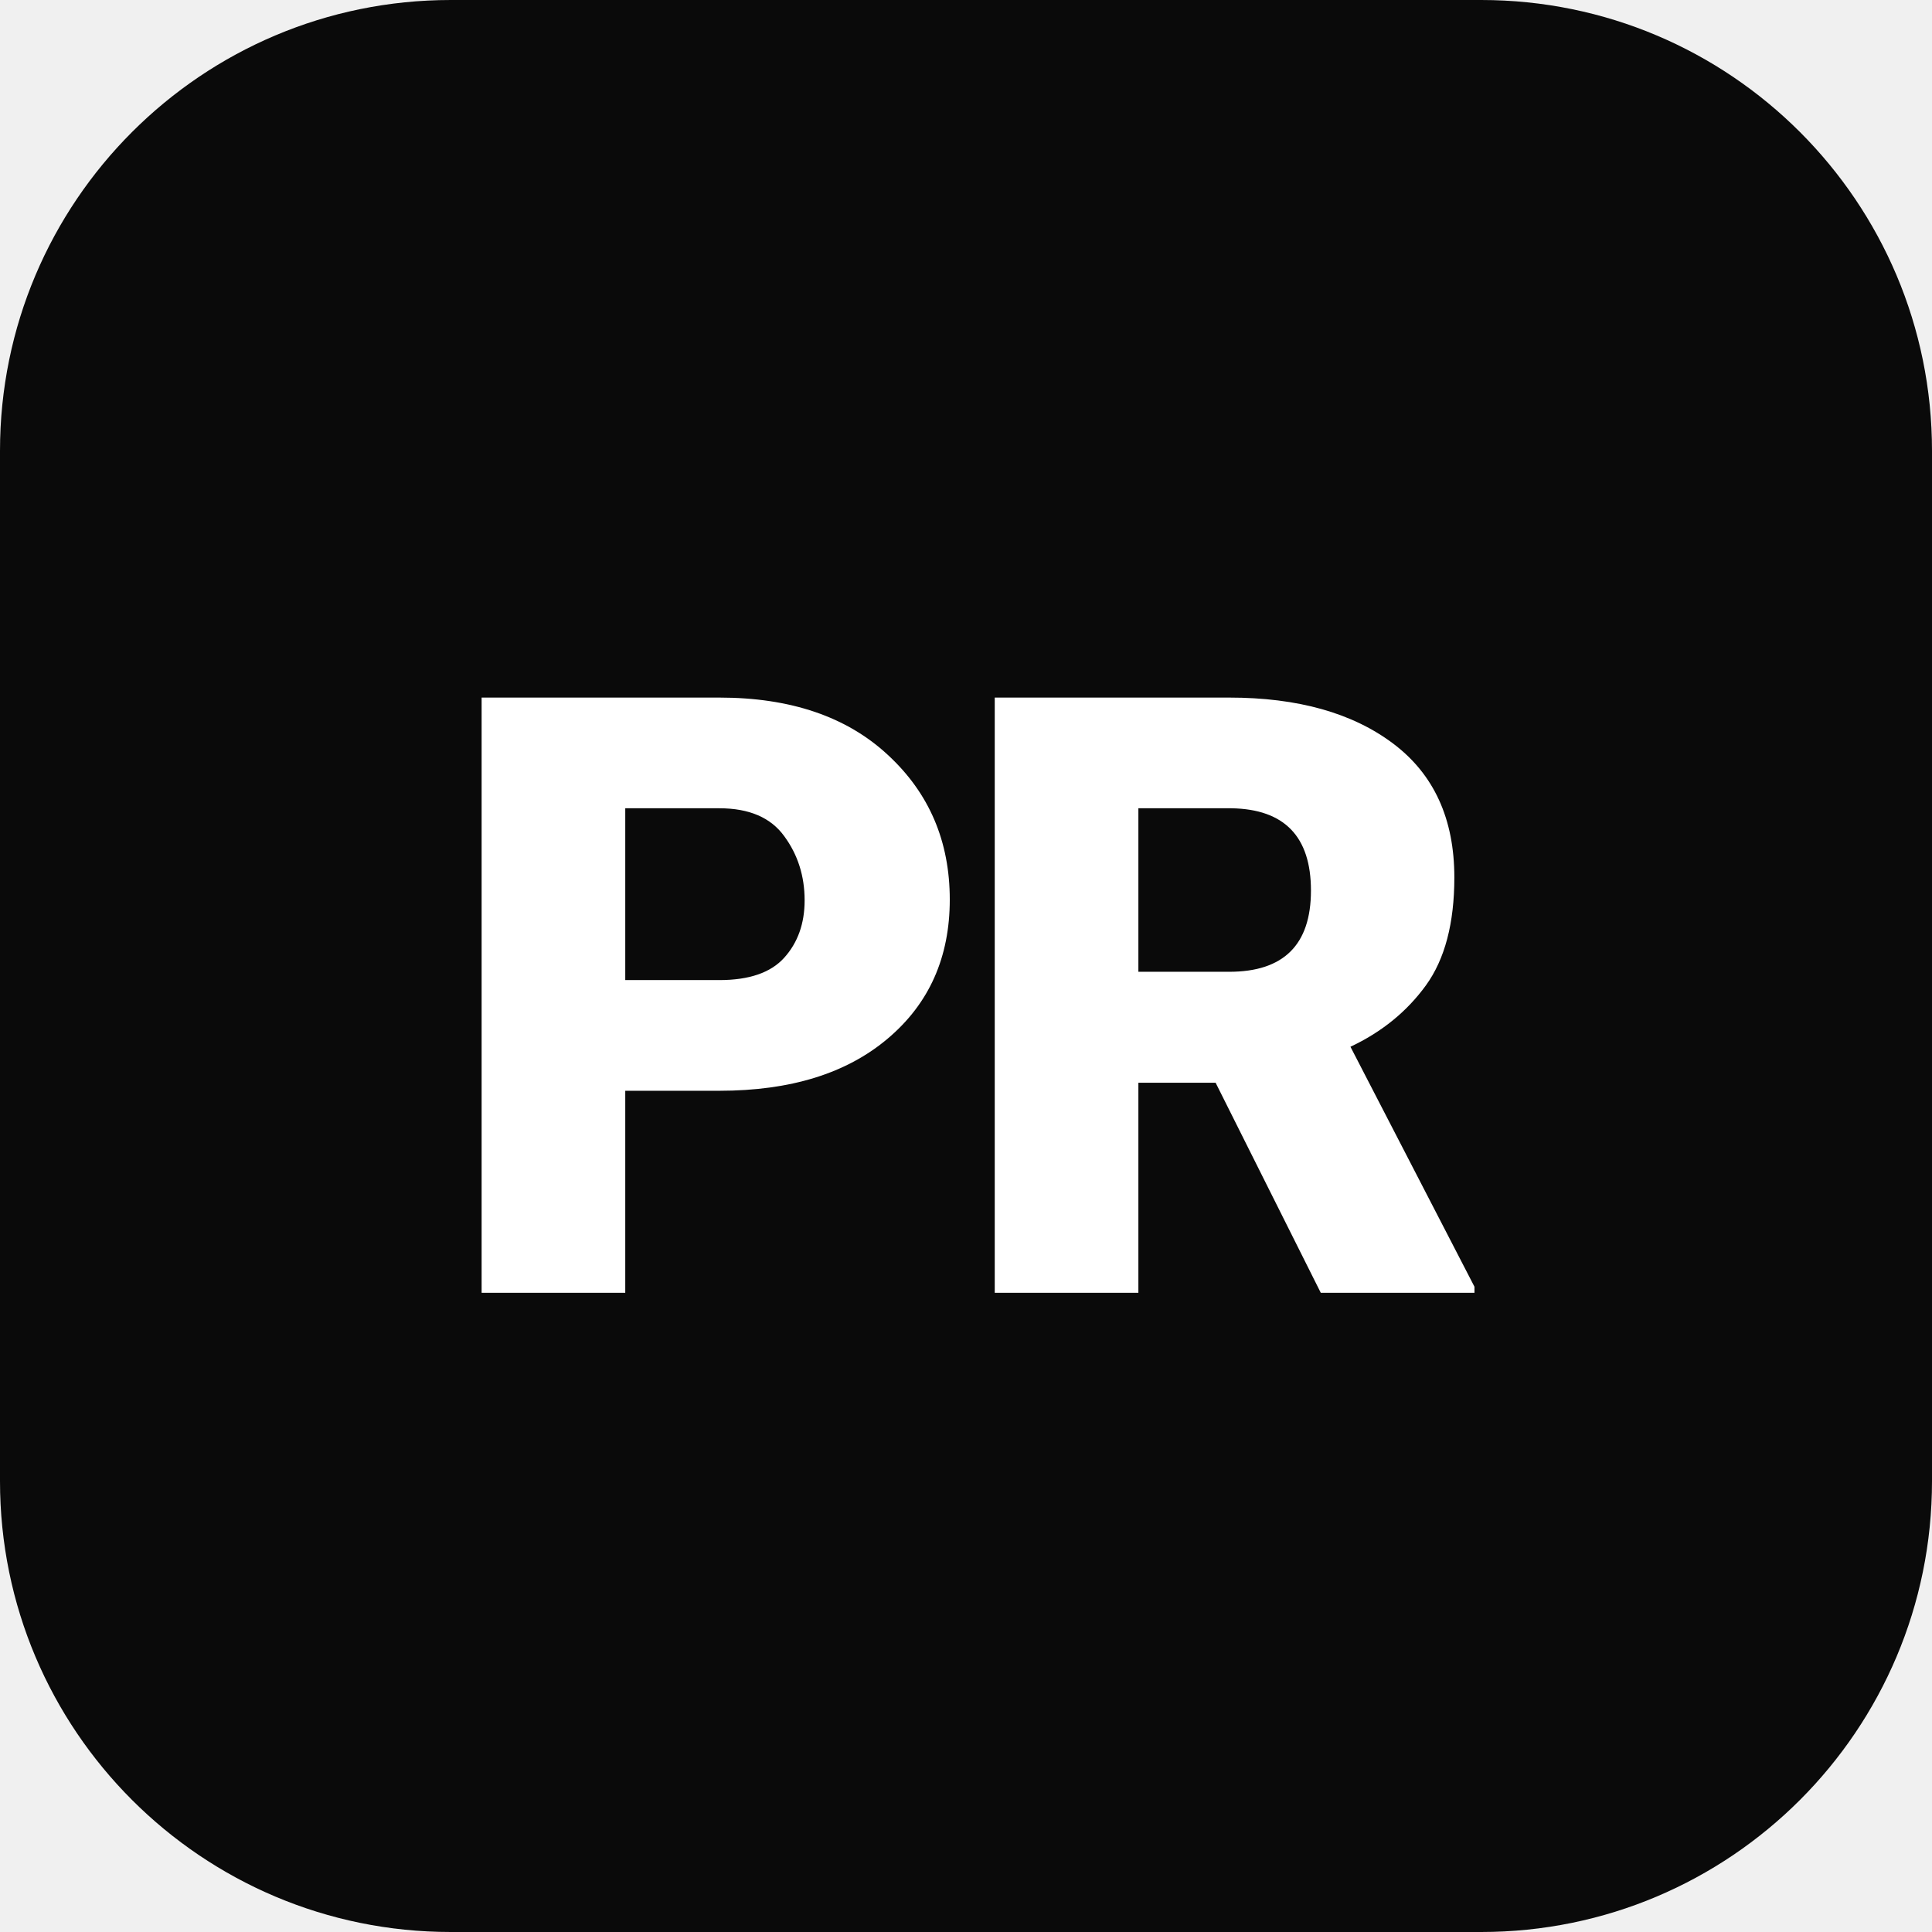
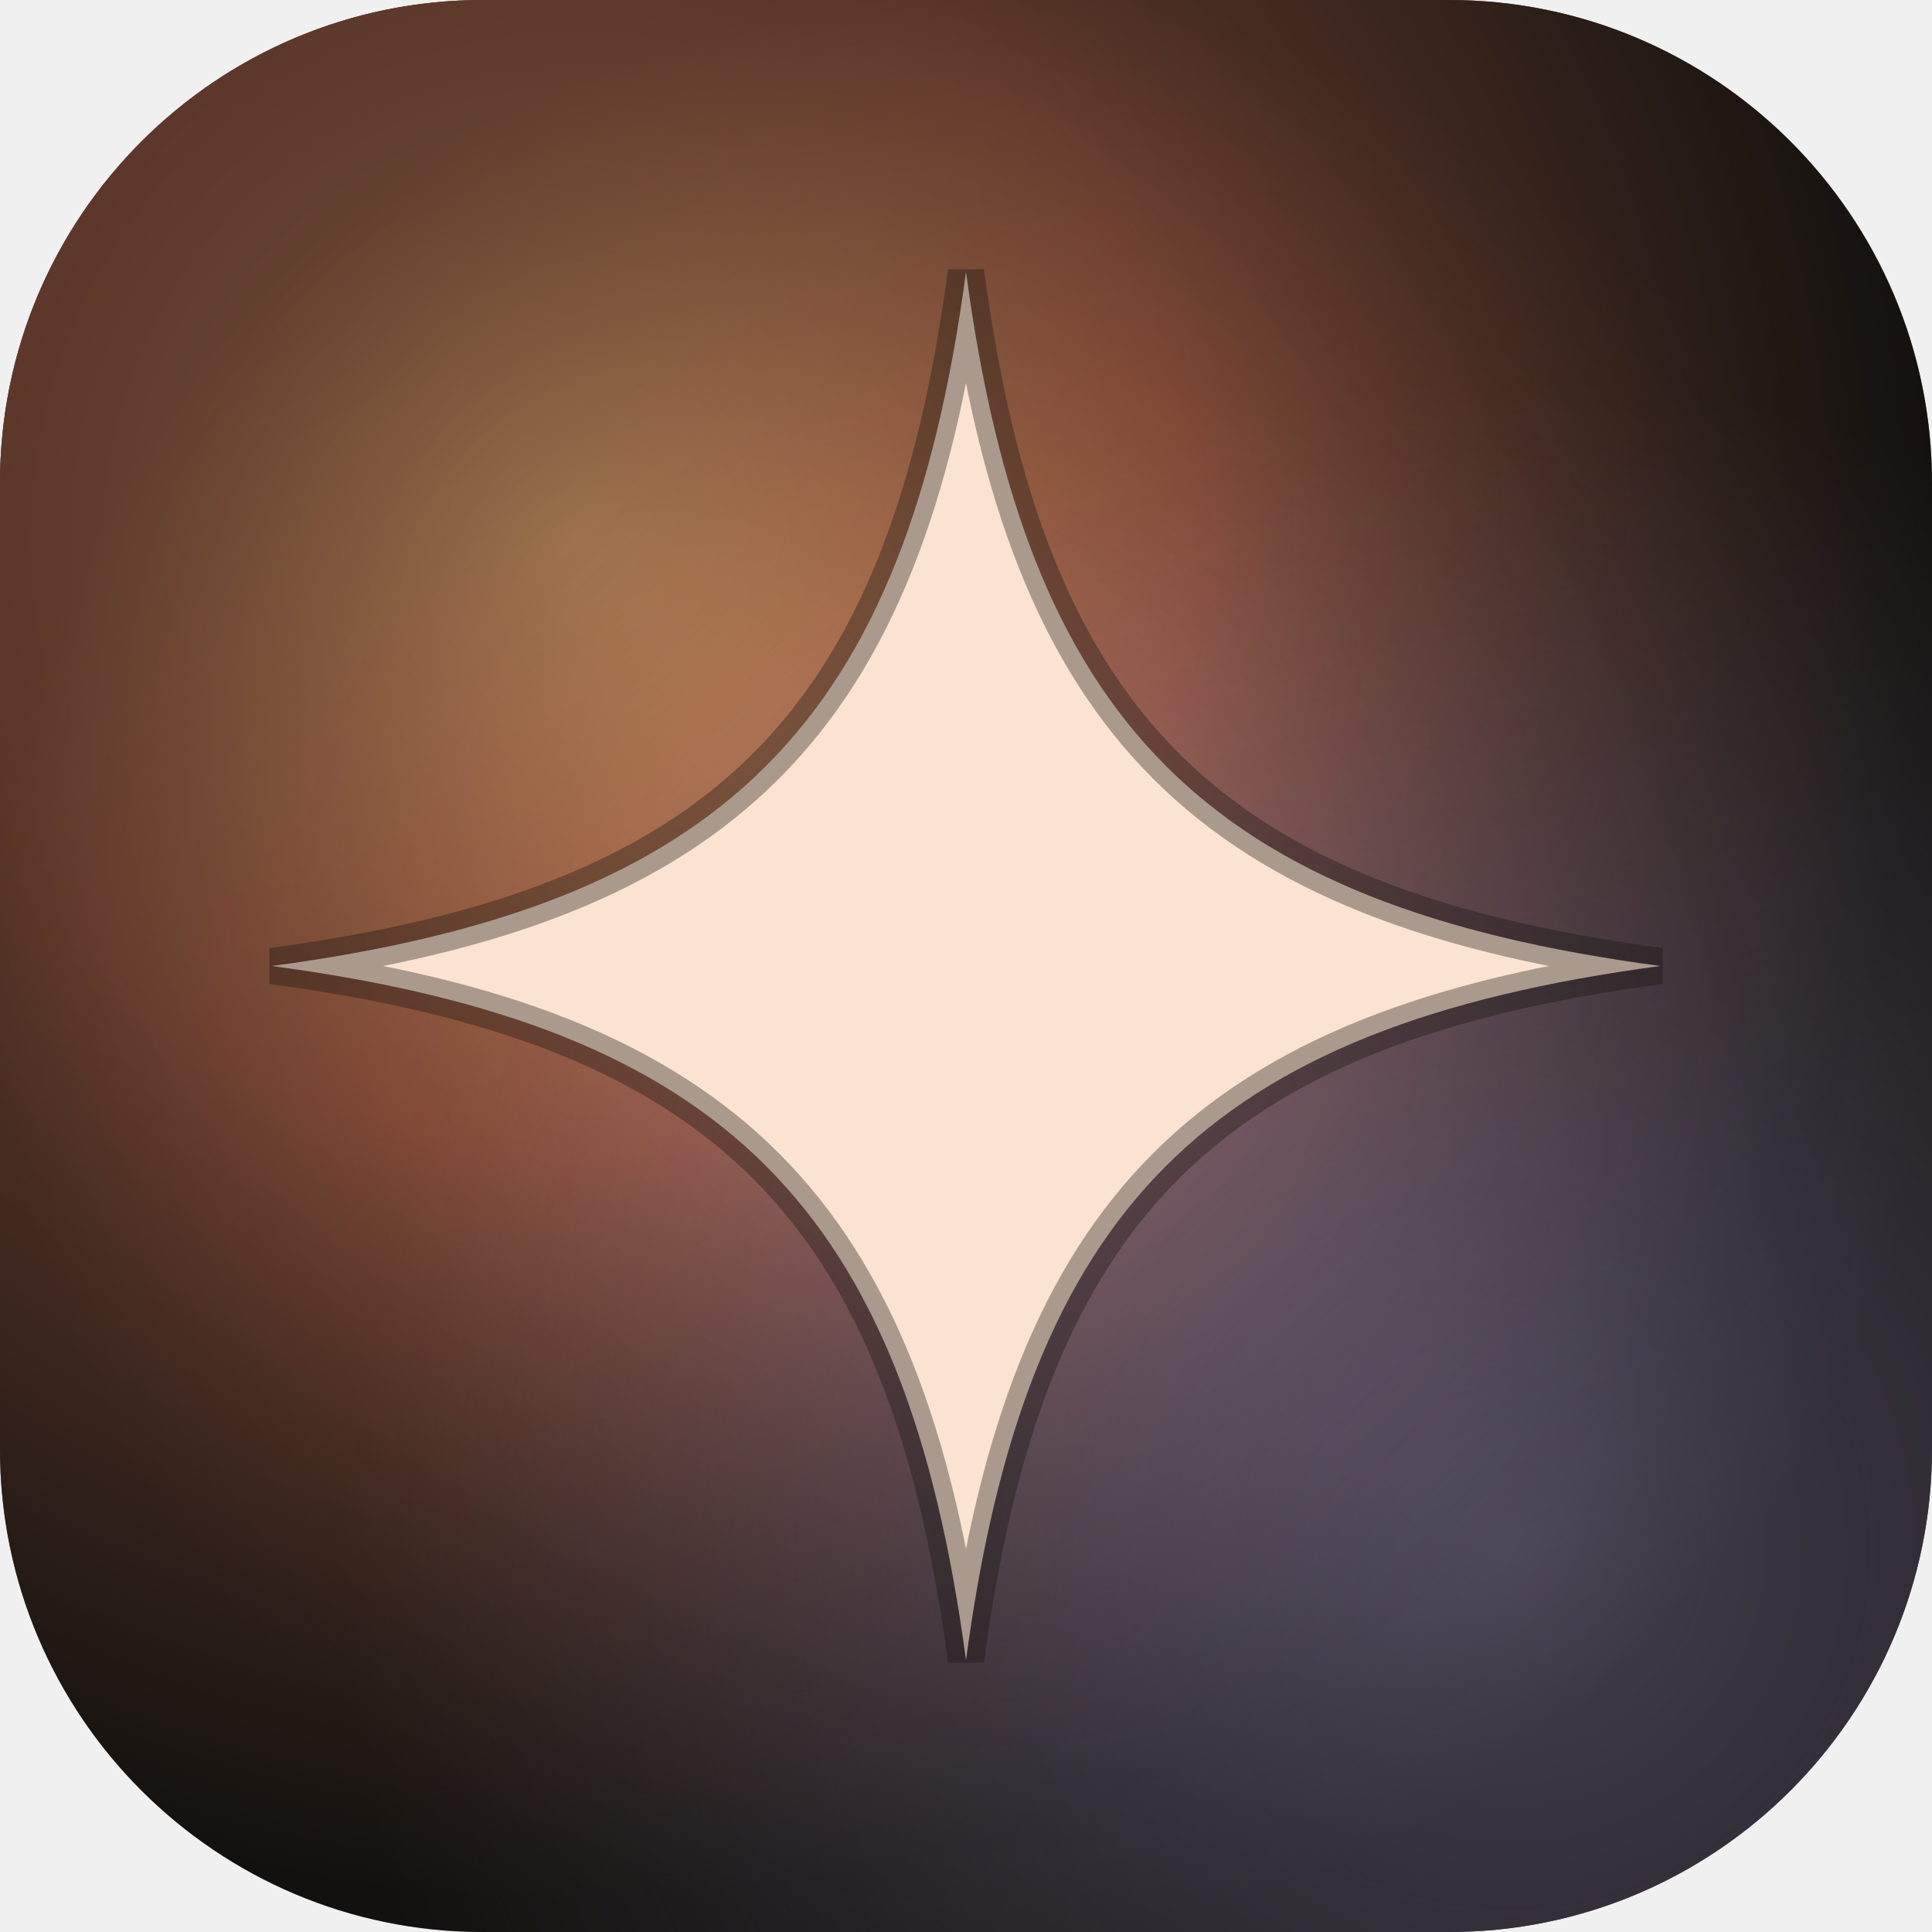
- <svg xmlns="http://www.w3.org/2000/svg" viewBox="0 0 120 120" width="120" height="120">
-   <rect width="120" height="120" rx="28" fill="#0a0a0a" />
-   <text x="50%" y="55%" font-family="-apple-system, BlinkMacSystemFont, 'Segoe UI', Roboto, Helvetica, Arial, sans-serif" font-size="52" font-weight="800" fill="#ffffff" text-anchor="middle" dominant-baseline="middle" letter-spacing="-2">
-     PR
-   </text>
+ <svg xmlns="http://www.w3.org/2000/svg" viewBox="0 0 64 64">
+   <defs>
+     <radialGradient id="a" cx="30%" cy="28%" r="70%">
+       <stop offset="0" stop-color="#e0a06a" />
+       <stop offset=".45" stop-color="#b5654a" />
+       <stop offset="1" stop-color="#b5654a" stop-opacity="0" />
+     </radialGradient>
+     <radialGradient id="b" cx="78%" cy="80%" r="60%">
+       <stop offset="0" stop-color="#8c7fa6" />
+       <stop offset="1" stop-color="#8c7fa6" stop-opacity="0" />
+     </radialGradient>
+     <radialGradient id="c" cx="50%" cy="50%" r="50%">
+       <stop offset="0" stop-color="#12110f" stop-opacity=".0" />
+       <stop offset="1" stop-color="#12110f" stop-opacity=".55" />
+     </radialGradient>
+     <clipPath id="r">
+       <rect width="64" height="64" rx="16" />
+     </clipPath>
+   </defs>
+   <g clip-path="url(#r)">
+     <rect width="64" height="64" fill="#14120f" />
+     <rect width="64" height="64" fill="url(#a)">
+       <animate attributeName="opacity" values="1;.7;1" dur="6s" repeatCount="indefinite" />
+     </rect>
+     <rect width="64" height="64" fill="url(#b)" opacity=".9" />
+     <rect width="64" height="64" fill="url(#c)" />
+   </g>
+   <path d="M32 9 C34 24 40 30 55 32 C40 34 34 40 32 55 C30 40 24 34 9 32 C24 30 30 24 32 9 Z" fill="#fbe3d3" stroke="#14120f" stroke-width="1.2" stroke-opacity=".35" />
</svg>
